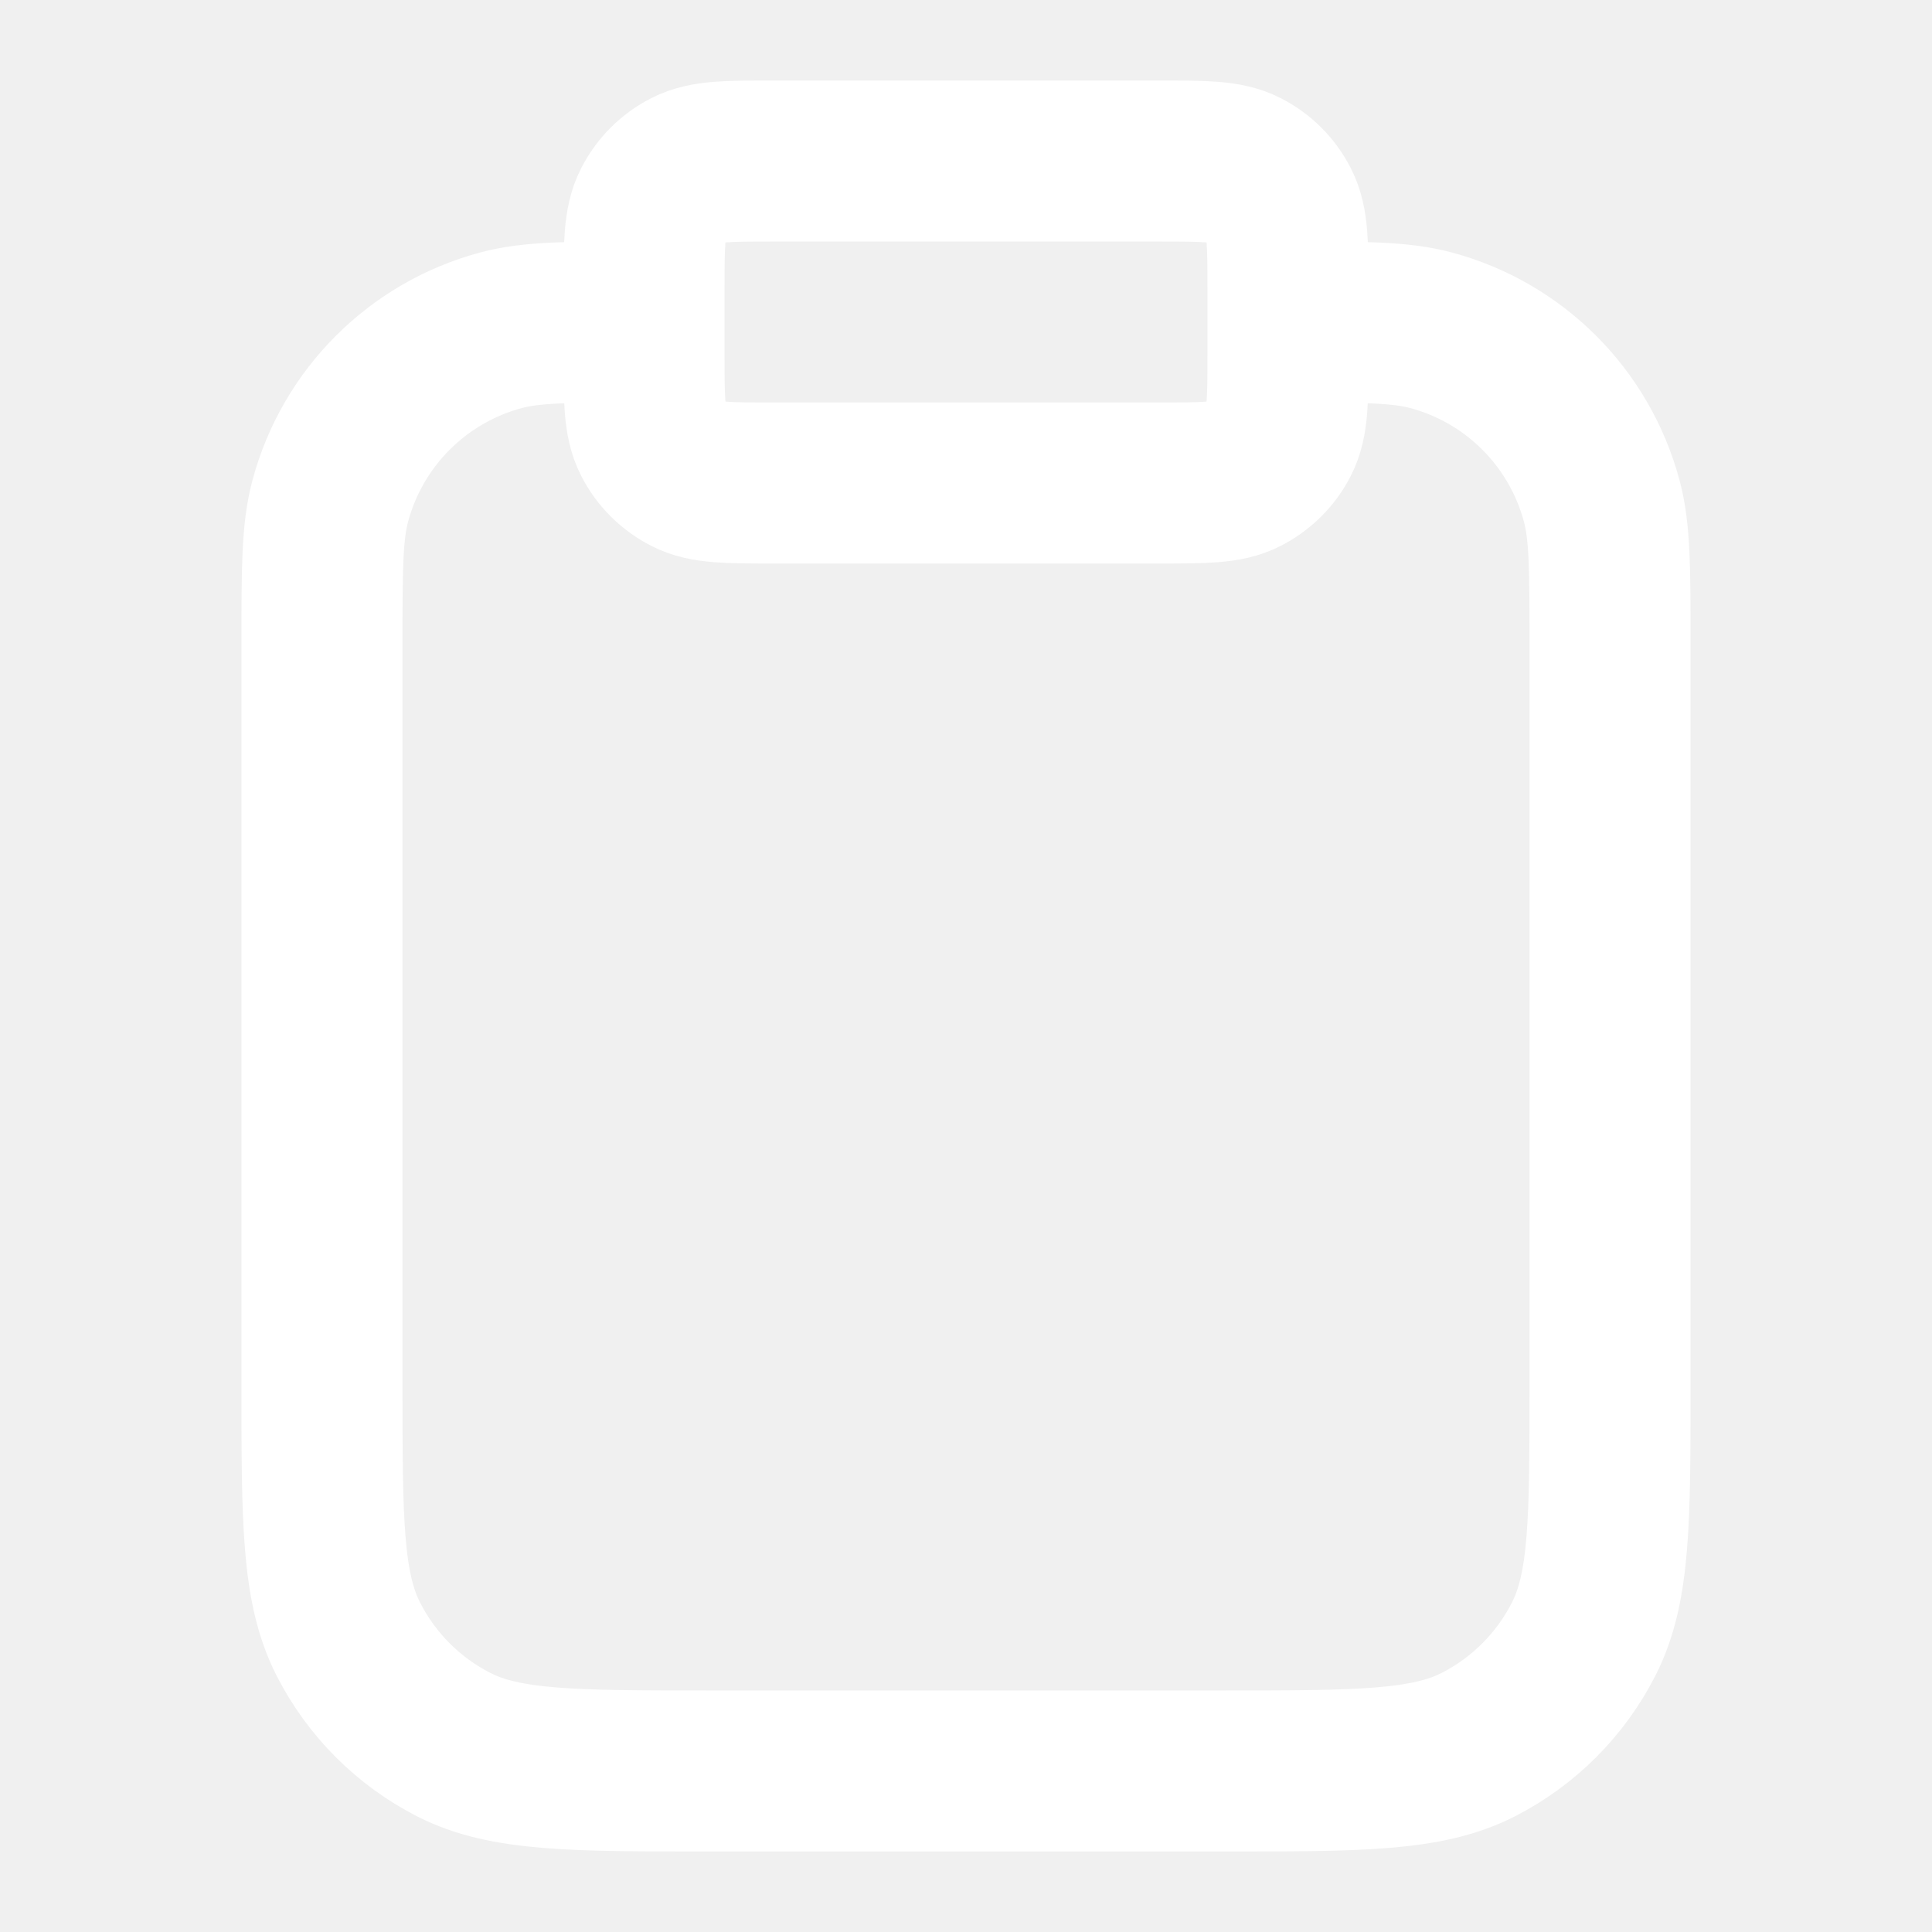
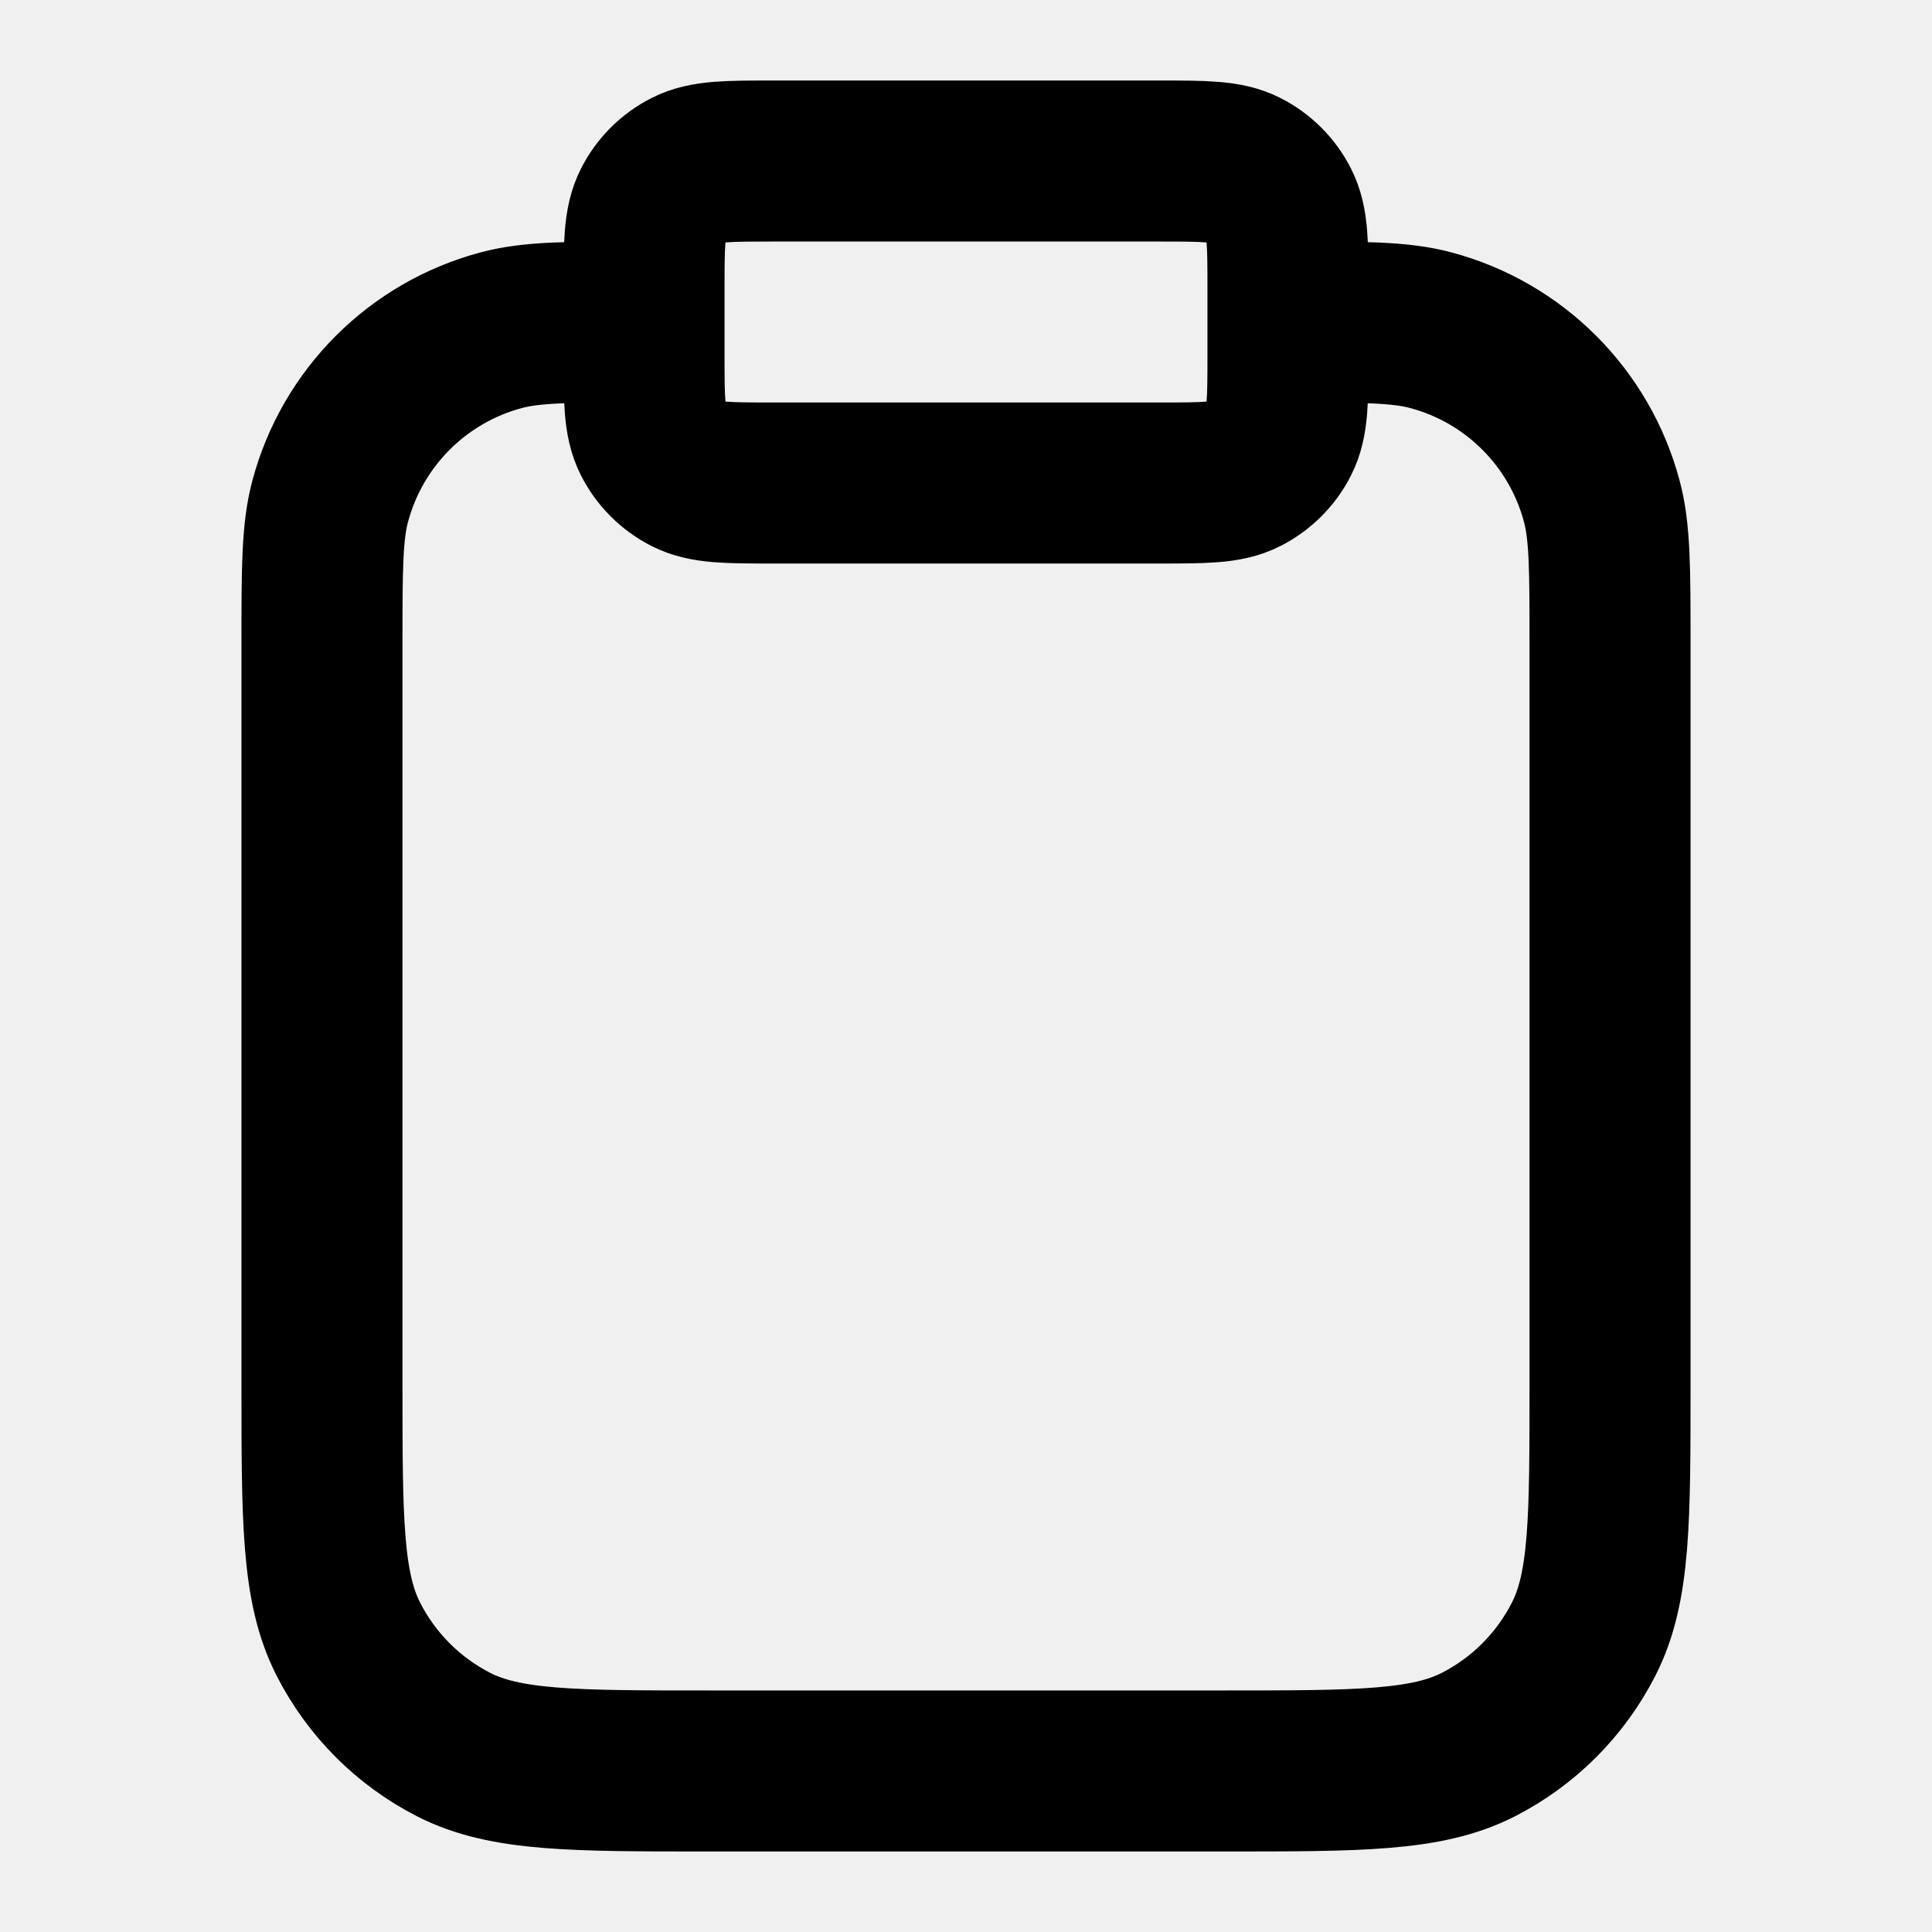
<svg xmlns="http://www.w3.org/2000/svg" width="20" height="20" viewBox="0 0 20 20" fill="none">
-   <path d="M13.333 3.333C14.108 3.333 14.496 3.333 14.814 3.419C15.677 3.65 16.35 4.324 16.581 5.186C16.667 5.504 16.667 5.892 16.667 6.667V14.333C16.667 15.733 16.667 16.433 16.394 16.968C16.154 17.439 15.772 17.821 15.302 18.061C14.767 18.333 14.067 18.333 12.667 18.333H7.333C5.933 18.333 5.233 18.333 4.698 18.061C4.228 17.821 3.846 17.439 3.606 16.968C3.333 16.433 3.333 15.733 3.333 14.333V6.667C3.333 5.892 3.333 5.504 3.419 5.186C3.65 4.324 4.324 3.65 5.186 3.419C5.504 3.333 5.892 3.333 6.667 3.333M8 5H12C12.467 5 12.7 5 12.878 4.909C13.035 4.829 13.163 4.702 13.242 4.545C13.333 4.367 13.333 4.133 13.333 3.667V3C13.333 2.533 13.333 2.3 13.242 2.122C13.163 1.965 13.035 1.837 12.878 1.758C12.7 1.667 12.467 1.667 12 1.667H8C7.533 1.667 7.3 1.667 7.122 1.758C6.965 1.837 6.837 1.965 6.758 2.122C6.667 2.3 6.667 2.533 6.667 3V3.667C6.667 4.133 6.667 4.367 6.758 4.545C6.837 4.702 6.965 4.829 7.122 4.909C7.3 5 7.533 5 8 5Z" stroke="white" stroke-width="1.667" stroke-linecap="round" stroke-linejoin="round" />
+   <path d="M13.333 3.333C14.108 3.333 14.496 3.333 14.814 3.419C15.677 3.65 16.35 4.324 16.581 5.186C16.667 5.504 16.667 5.892 16.667 6.667V14.333C16.667 15.733 16.667 16.433 16.394 16.968C16.154 17.439 15.772 17.821 15.302 18.061C14.767 18.333 14.067 18.333 12.667 18.333H7.333C5.933 18.333 5.233 18.333 4.698 18.061C4.228 17.821 3.846 17.439 3.606 16.968C3.333 16.433 3.333 15.733 3.333 14.333V6.667C3.333 5.892 3.333 5.504 3.419 5.186C3.65 4.324 4.324 3.65 5.186 3.419C5.504 3.333 5.892 3.333 6.667 3.333M8 5H12C12.467 5 12.7 5 12.878 4.909C13.035 4.829 13.163 4.702 13.242 4.545C13.333 4.367 13.333 4.133 13.333 3.667V3C13.333 2.533 13.333 2.3 13.242 2.122C13.163 1.965 13.035 1.837 12.878 1.758C12.7 1.667 12.467 1.667 12 1.667H8C7.533 1.667 7.3 1.667 7.122 1.758C6.965 1.837 6.837 1.965 6.758 2.122C6.667 2.3 6.667 2.533 6.667 3V3.667C6.667 4.133 6.667 4.367 6.758 4.545C6.837 4.702 6.965 4.829 7.122 4.909C7.3 5 7.533 5 8 5Z" stroke="currentColor" stroke-width="1.667" stroke-linecap="round" stroke-linejoin="round" />
</svg>
